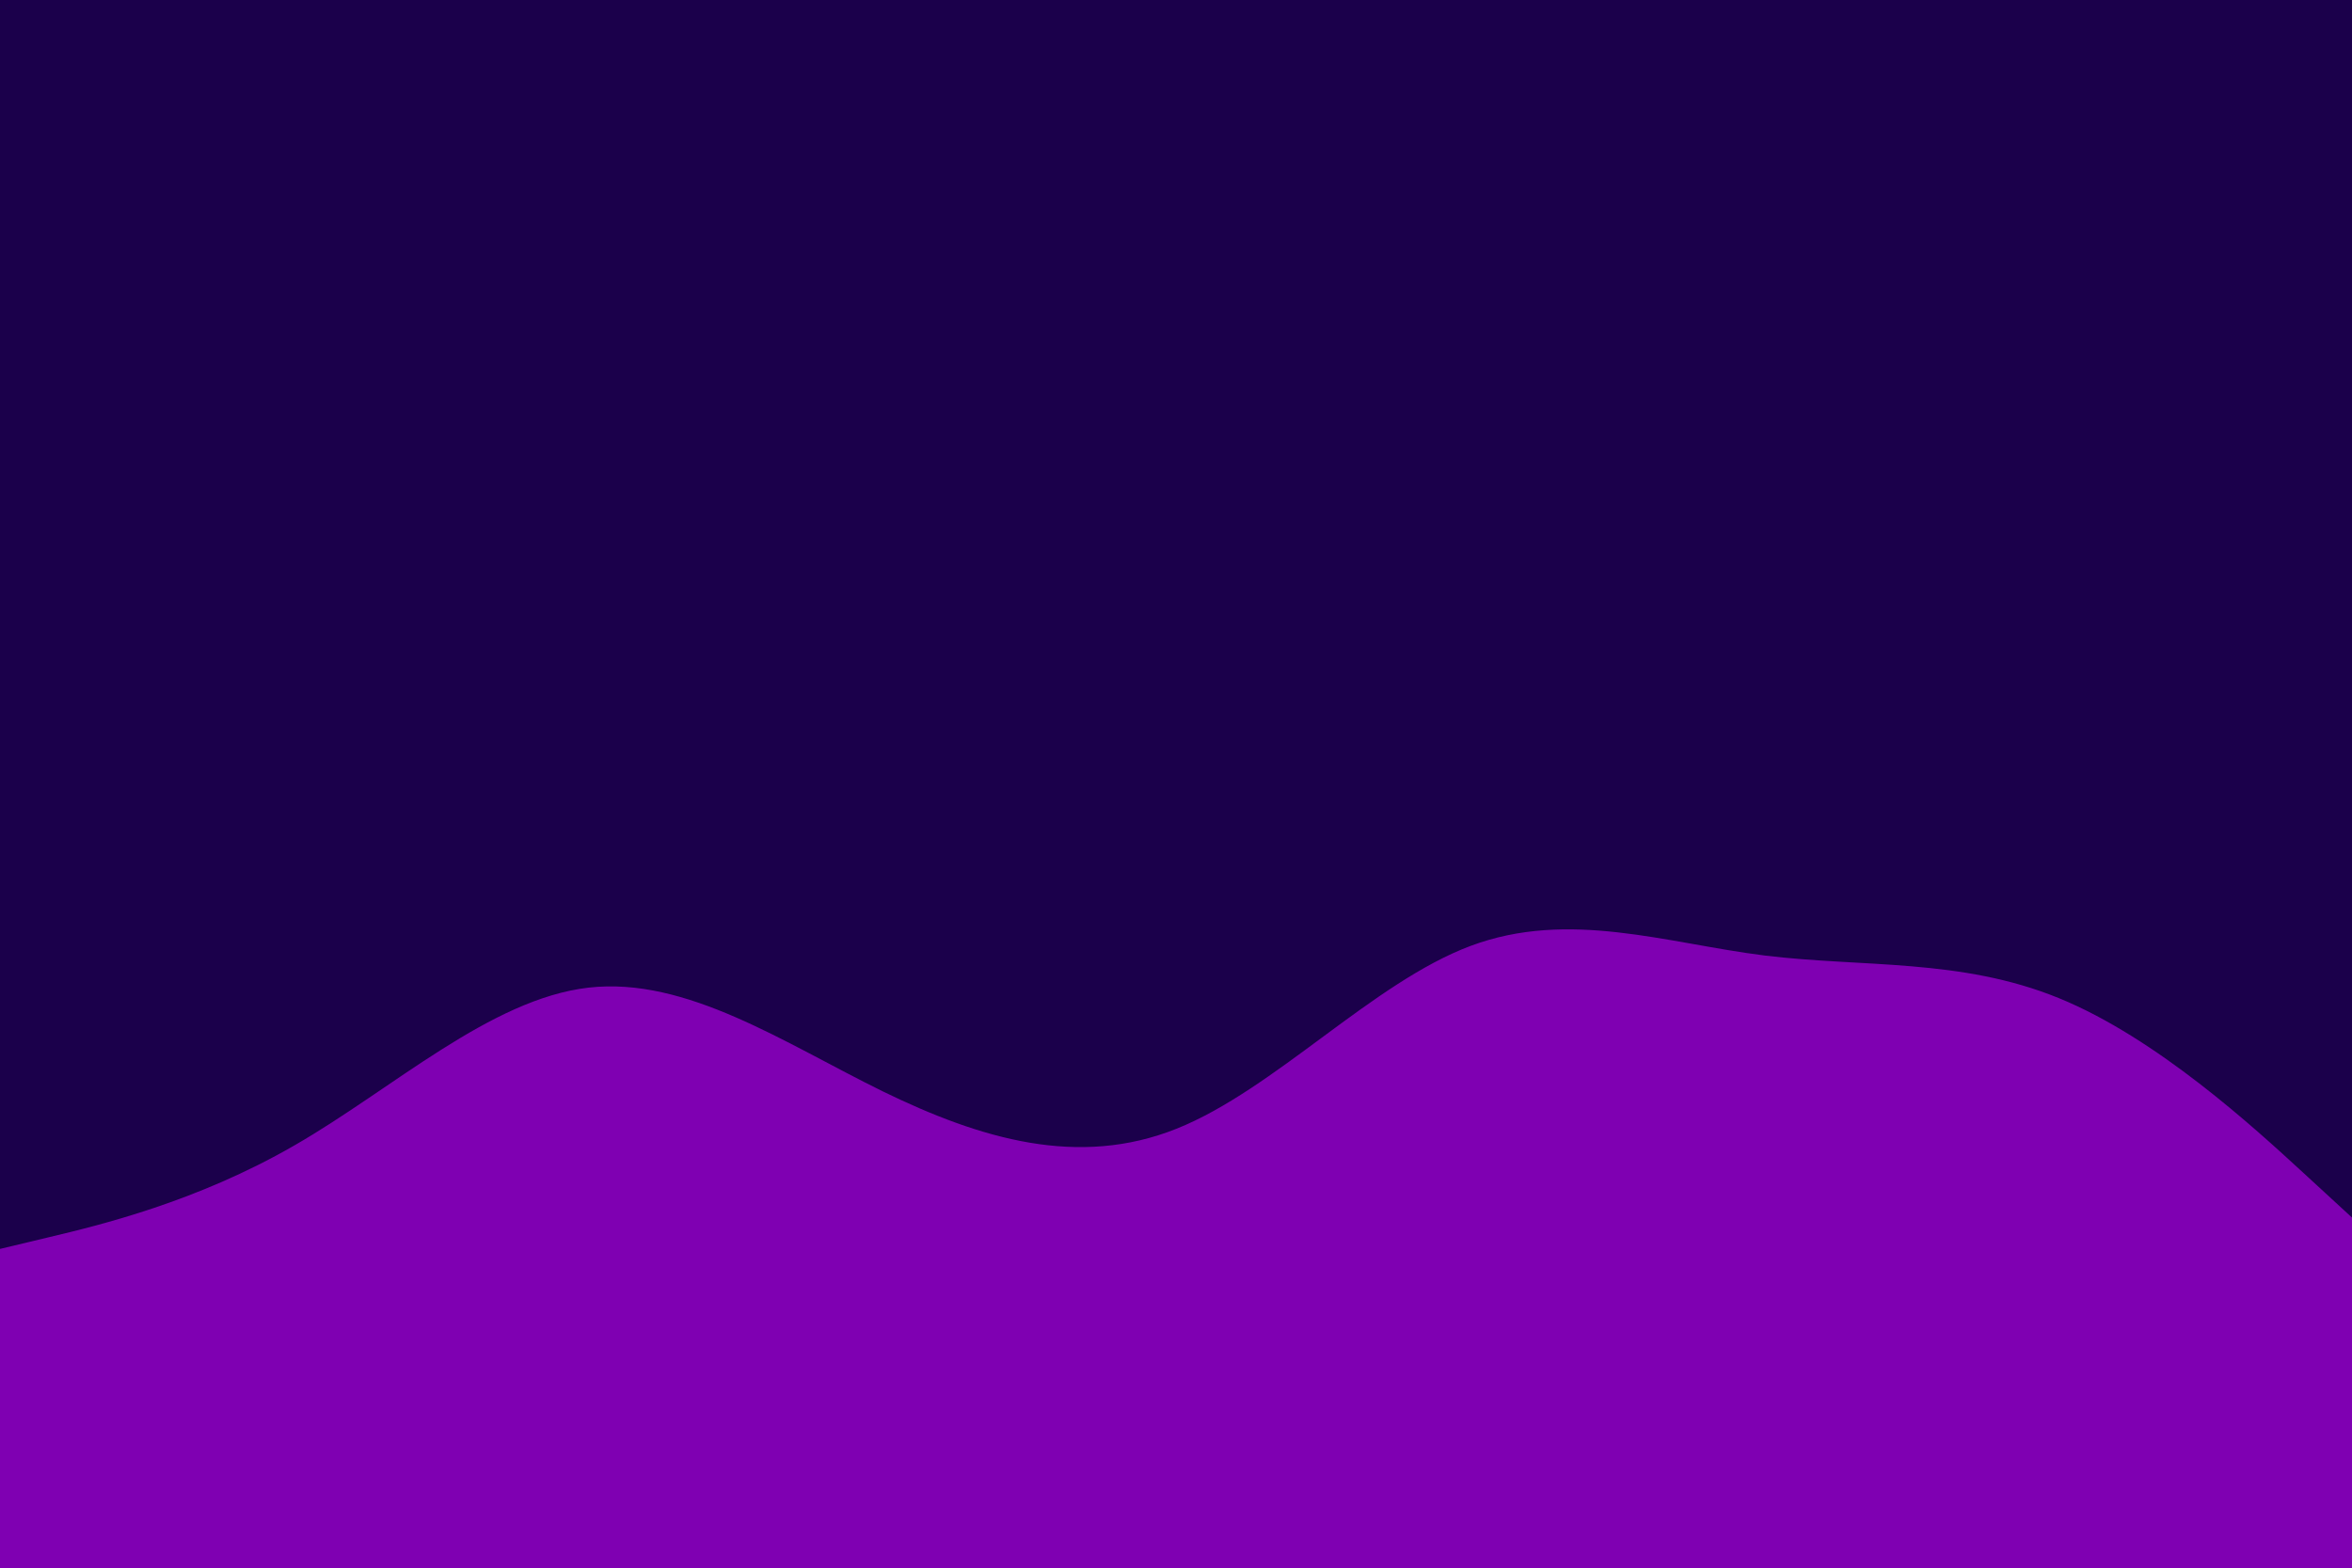
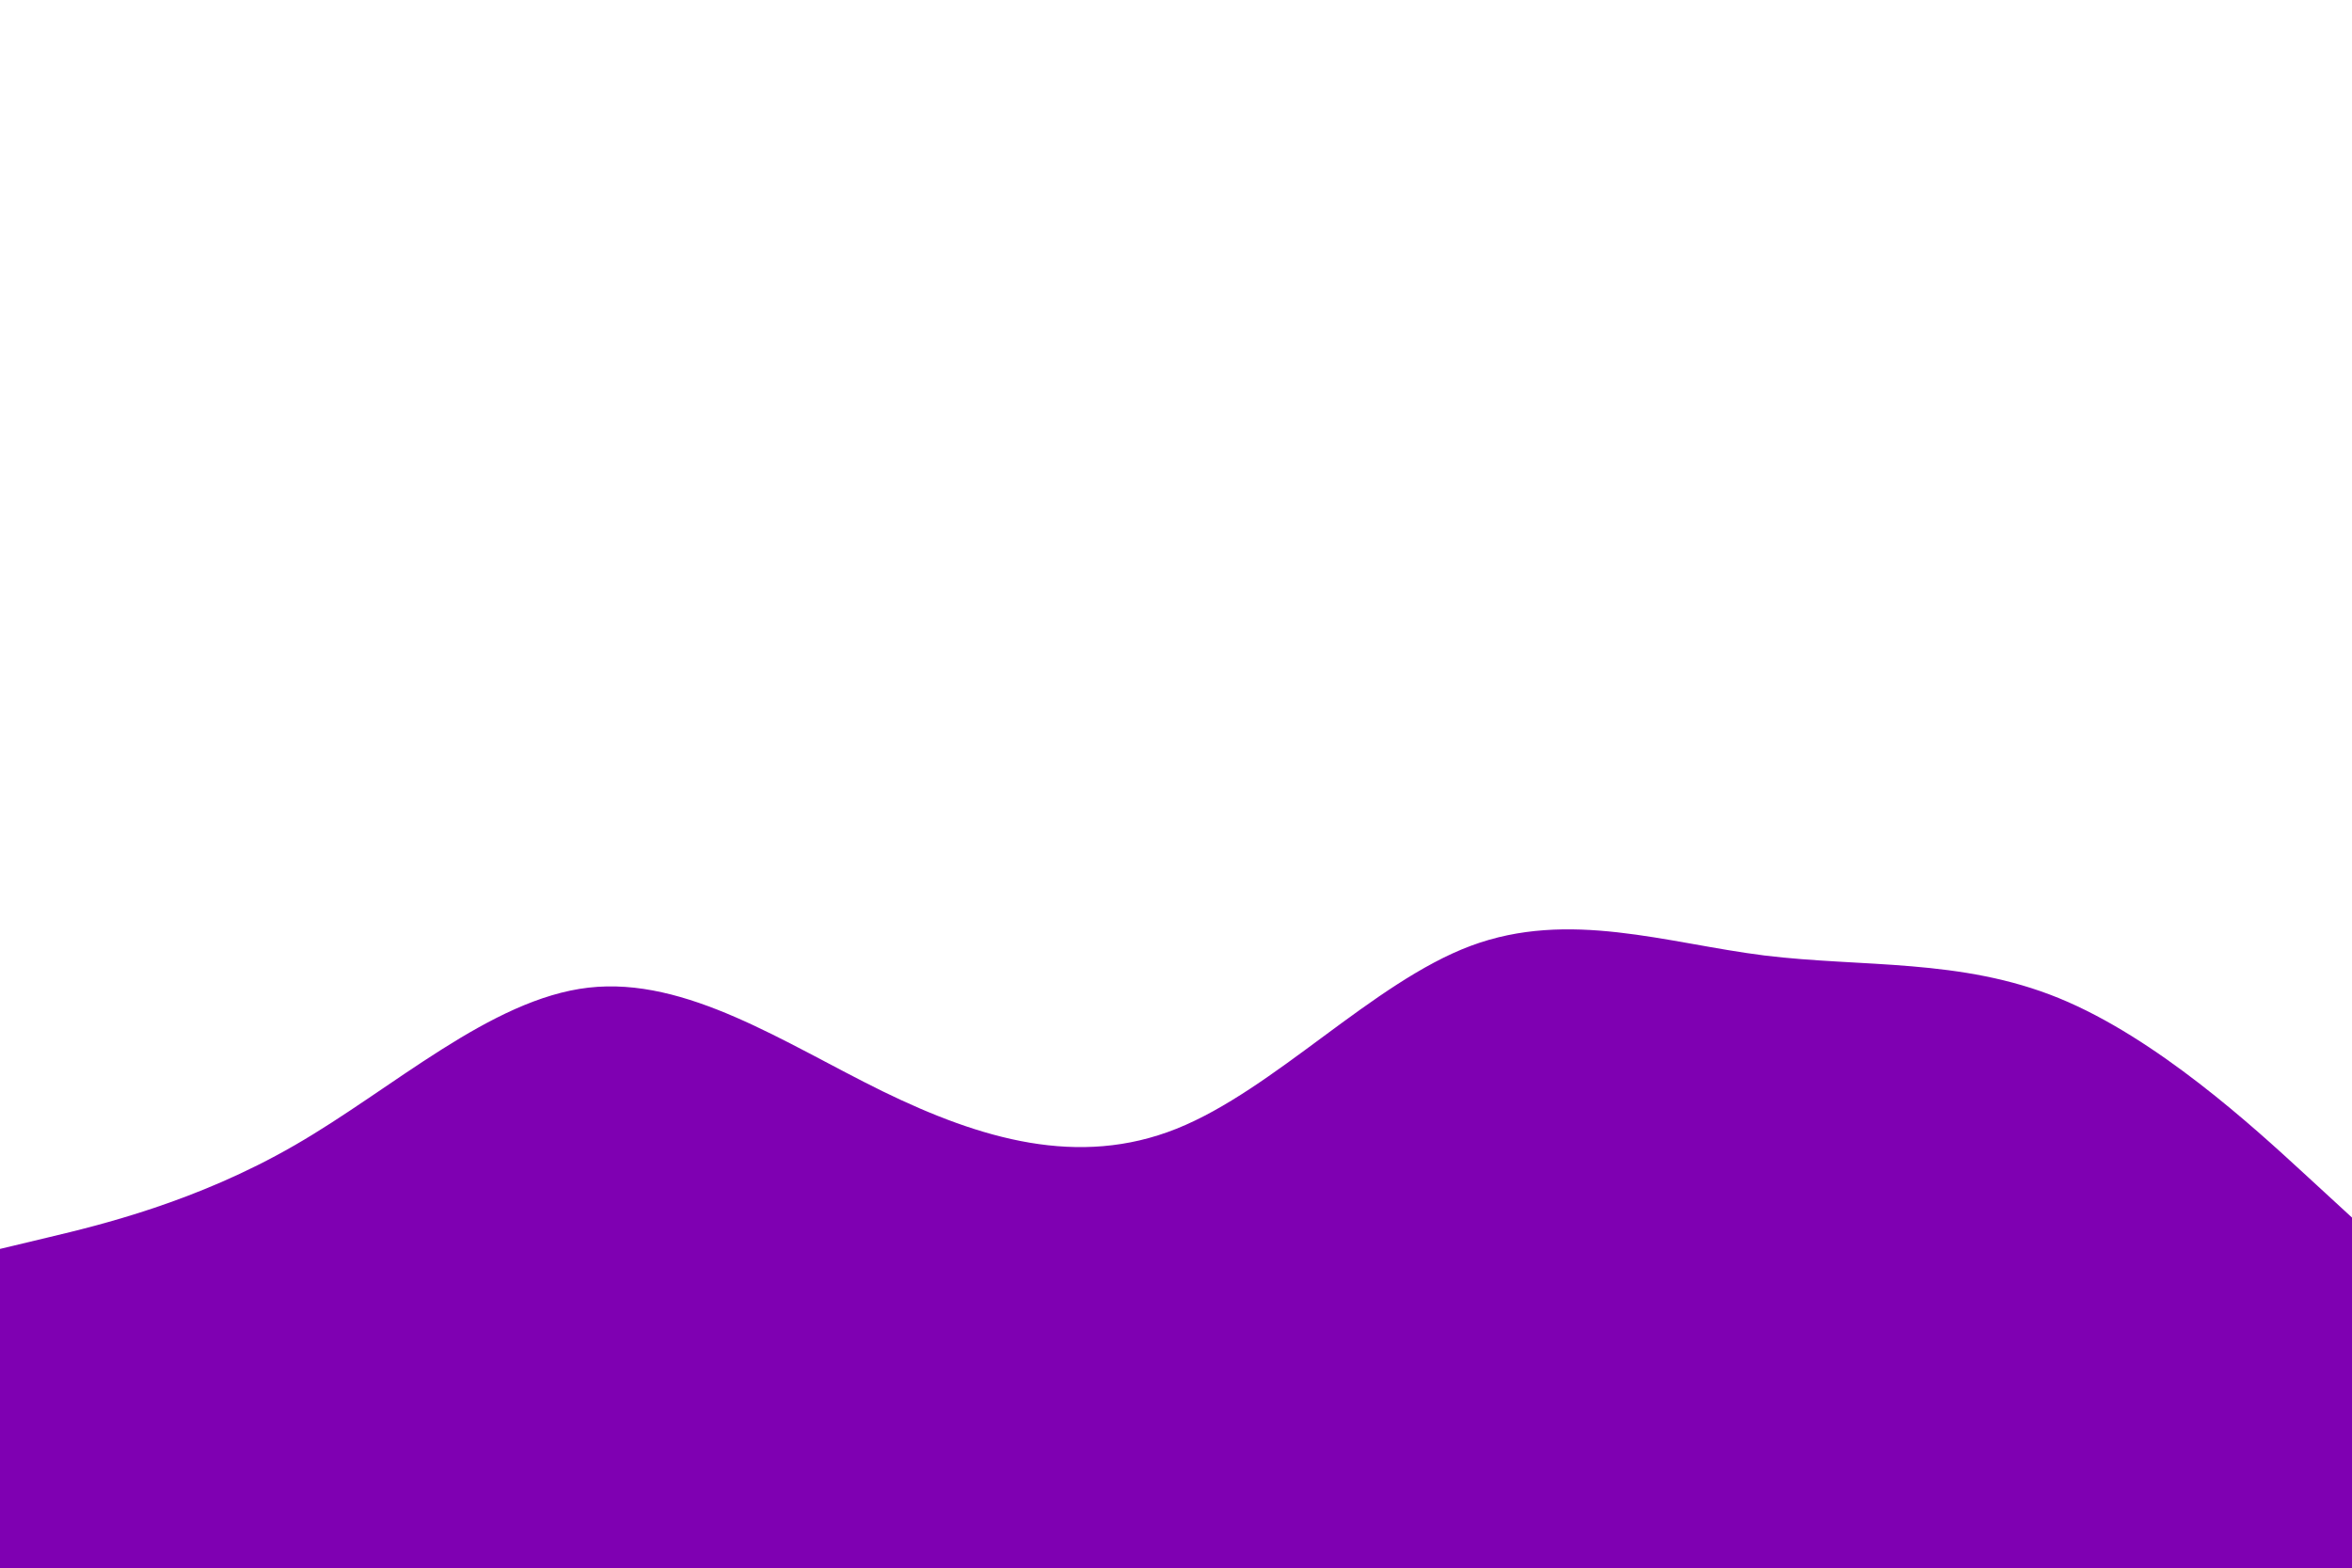
<svg xmlns="http://www.w3.org/2000/svg" id="visual" viewBox="0 0 900 600" width="900" height="600" version="1.1">
-   <rect x="0" y="0" width="900" height="600" fill="#1b004b" />
-   <path d="M0 478L18.8 473.5C37.7 469 75.3 460 112.8 438.3C150.3 416.7 187.7 382.3 225.2 378C262.7 373.7 300.3 399.3 337.8 417.7C375.3 436 412.7 447 450.2 432C487.7 417 525.3 376 562.8 362C600.3 348 637.7 361 675.2 365.7C712.7 370.3 750.3 366.7 787.8 382C825.3 397.3 862.7 431.7 881.3 448.8L900 466L900 601L881.3 601C862.7 601 825.3 601 787.8 601C750.3 601 712.7 601 675.2 601C637.7 601 600.3 601 562.8 601C525.3 601 487.7 601 450.2 601C412.7 601 375.3 601 337.8 601C300.3 601 262.7 601 225.2 601C187.7 601 150.3 601 112.8 601C75.3 601 37.7 601 18.8 601L0 601Z" fill="#7f00b2" stroke-linecap="round" stroke-linejoin="miter" />
+   <path fill="#7f00b2" stroke-linecap="round" stroke-linejoin="miter" d="M0 478L18.8 473.5C37.7 469 75.3 460 112.8 438.3C150.3 416.7 187.7 382.3 225.2 378C262.7 373.7 300.3 399.3 337.8 417.7C375.3 436 412.7 447 450.2 432C487.7 417 525.3 376 562.8 362C600.3 348 637.7 361 675.2 365.7C712.7 370.3 750.3 366.7 787.8 382C825.3 397.3 862.7 431.7 881.3 448.8L900 466L900 601L881.3 601C862.7 601 825.3 601 787.8 601C750.3 601 712.7 601 675.2 601C637.7 601 600.3 601 562.8 601C525.3 601 487.7 601 450.2 601C412.7 601 375.3 601 337.8 601C300.3 601 262.7 601 225.2 601C187.7 601 150.3 601 112.8 601C75.3 601 37.7 601 18.8 601L0 601Z">
+ 	</path>
</svg>
